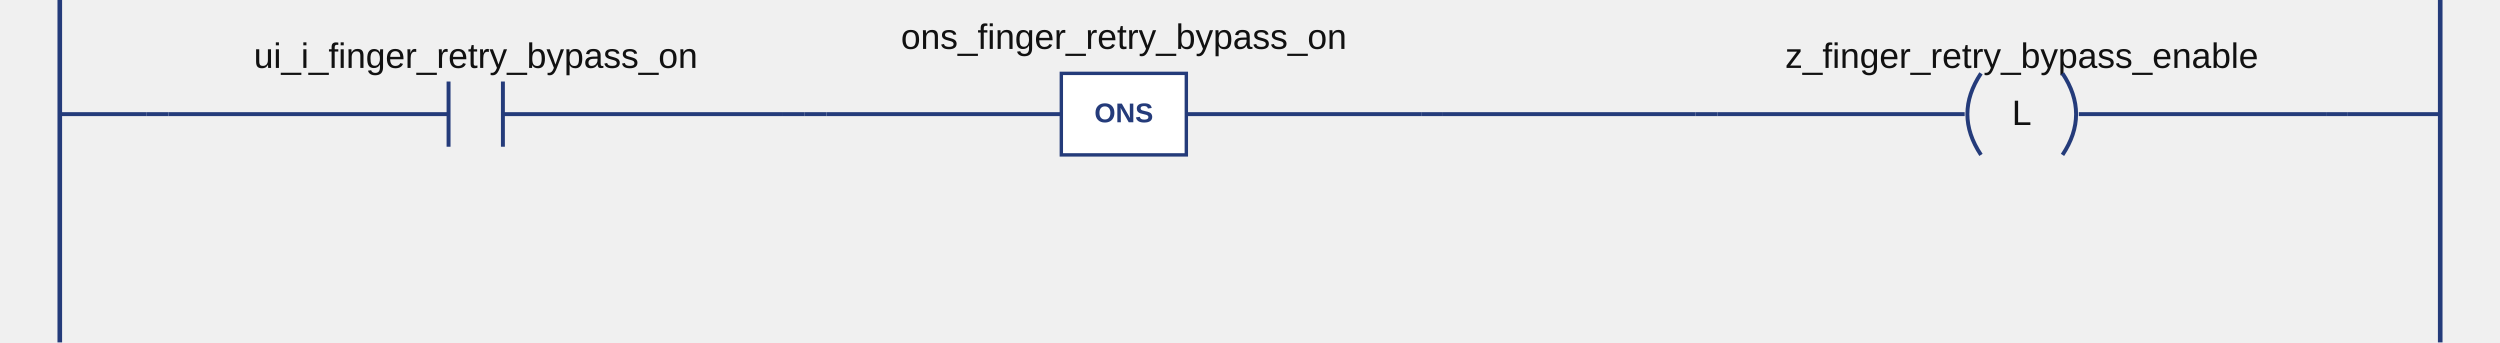
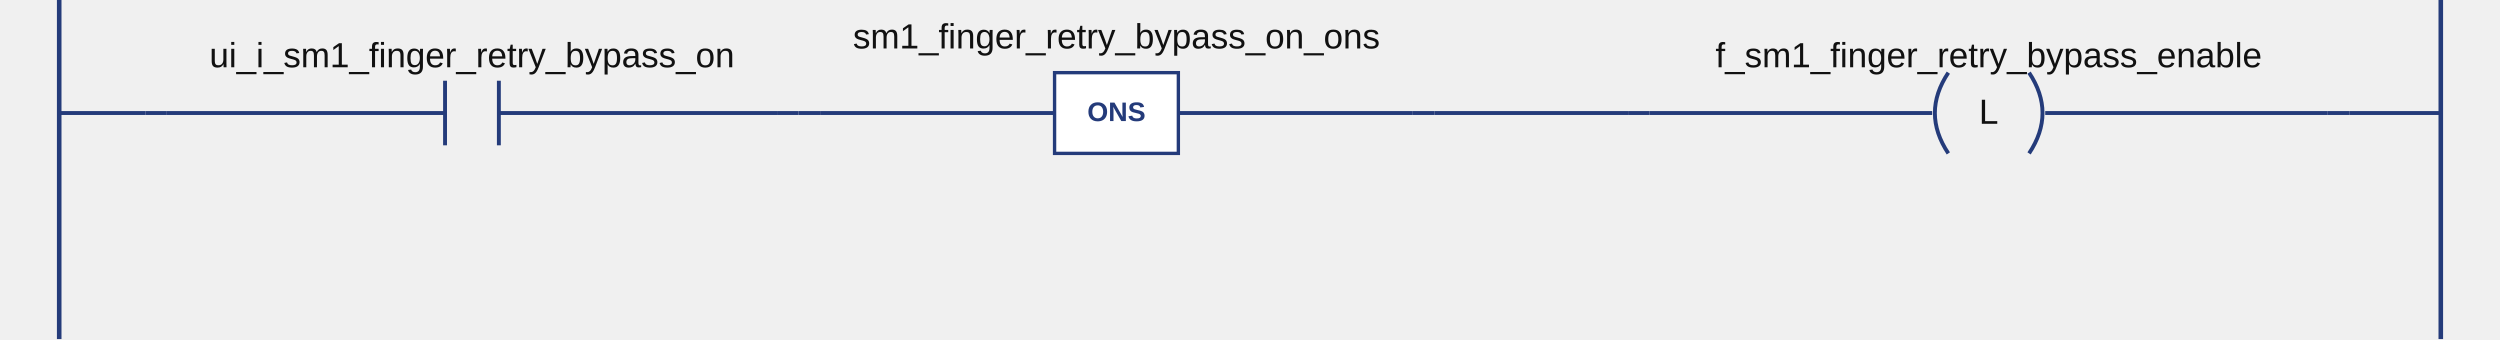
- <svg xmlns="http://www.w3.org/2000/svg" width="920" height="126" viewBox="0 0 920 126" role="img" aria-label="Rung 47 ladder diagram">
+ <svg xmlns="http://www.w3.org/2000/svg" width="929" height="126" viewBox="0 0 929 126" role="img" aria-label="Rung 47 ladder diagram">
  <style>.wire,.rail,.device{fill:none;stroke:#243b7a;stroke-width:1.45;vector-effect:non-scaling-stroke}.wire.active,.device.active{stroke:#15b84e;stroke-width:4}.rail{stroke:#243b7a;stroke-width:1.7}.junction{fill:#243b7a}.rung-index{font:14px Georgia,'Times New Roman',serif;fill:#243b7a}.label{font:13px Arial,'Segoe UI',sans-serif;fill:#111;text-anchor:middle}.op{font:700 10px Arial,'Segoe UI',sans-serif;fill:#243b7a;text-anchor:middle}.mnemonic{fill:#243b7a}.arg-label{font:11px Arial,'Segoe UI',sans-serif;fill:#243b7a}.arg-value{font:12px Arial,'Segoe UI',sans-serif;fill:#111;text-anchor:end}.block{fill:#fff;stroke:#243b7a;stroke-width:1.25}.divider{stroke:#243b7a;stroke-width:1}.unknown{fill:#fff8e8;stroke:#9a6b18}</style>
  <line class="rail" x1="22" y1="0" x2="22" y2="126" />
-   <line class="rail" x1="898" y1="0" x2="898" y2="126" />
+   <line class="rail" x1="907" y1="0" x2="907" y2="126" />
  <line class="wire" x1="22" y1="42" x2="54" y2="42" />
  <line class="wire" x1="54" y1="42" x2="62" y2="42" />
-   <line class="wire" x1="288.137" y1="42" x2="296.137" y2="42" />
-   <text class="label" x="175.069" y="25">ui_i_finger_retry_bypass_on</text>
-   <line class="device" x1="165.069" y1="30" x2="165.069" y2="54" />
-   <line class="device" x1="185.069" y1="30" x2="185.069" y2="54" />
-   <line class="wire" x1="62" y1="42" x2="165.069" y2="42" />
-   <line class="wire" x1="185.069" y1="42" x2="288.137" y2="42" />
-   <line class="wire" x1="296.137" y1="42" x2="304.137" y2="42" />
-   <line class="wire" x1="523" y1="42" x2="531" y2="42" />
-   <text class="label" x="413.569" y="18">ons_finger_retry_bypass_on</text>
-   <rect class="block" x="390.569" y="27" width="46" height="30" />
-   <text class="op" x="413.569" y="45">ONS</text>
-   <line class="wire" x1="304.137" y1="42" x2="390.569" y2="42" />
-   <line class="wire" x1="436.569" y1="42" x2="523" y2="42" />
-   <line class="wire" x1="531" y1="42" x2="624" y2="42" />
-   <line class="wire" x1="624" y1="42" x2="632" y2="42" />
-   <line class="wire" x1="856" y1="42" x2="864" y2="42" />
-   <text class="label" x="744" y="25">z_finger_retry_bypass_enable</text>
-   <path class="device" d="M 729 27 Q 719 42 729 57 M 759 27 Q 769 42 759 57" />
-   <line class="wire" x1="632" y1="42" x2="723" y2="42" />
-   <line class="wire" x1="765" y1="42" x2="856" y2="42" />
-   <text class="label" x="744" y="46">L</text>
-   <line class="wire" x1="864" y1="42" x2="898" y2="42" />
+   <line class="wire" x1="288.755" y1="42" x2="296.755" y2="42" />
+   <text class="label" x="175.378" y="25">ui_i_sm1_finger_retry_bypass_on</text>
+   <line class="device" x1="165.378" y1="30" x2="165.378" y2="54" />
+   <line class="device" x1="185.378" y1="30" x2="185.378" y2="54" />
+   <line class="wire" x1="62" y1="42" x2="165.378" y2="42" />
+   <line class="wire" x1="185.378" y1="42" x2="288.755" y2="42" />
+   <line class="wire" x1="296.755" y1="42" x2="304.755" y2="42" />
+   <line class="wire" x1="525" y1="42" x2="533" y2="42" />
+   <text class="label" x="414.878" y="18">sm1_finger_retry_bypass_on_ons</text>
+   <rect class="block" x="391.878" y="27" width="46" height="30" />
+   <text class="op" x="414.878" y="45">ONS</text>
+   <line class="wire" x1="304.755" y1="42" x2="391.878" y2="42" />
+   <line class="wire" x1="437.878" y1="42" x2="525" y2="42" />
+   <line class="wire" x1="533" y1="42" x2="605" y2="42" />
+   <line class="wire" x1="605" y1="42" x2="613" y2="42" />
+   <line class="wire" x1="865" y1="42" x2="873" y2="42" />
+   <text class="label" x="739" y="25">f_sm1_finger_retry_bypass_enable</text>
+   <path class="device" d="M 724 27 Q 714 42 724 57 M 754 27 Q 764 42 754 57" />
+   <line class="wire" x1="613" y1="42" x2="718" y2="42" />
+   <line class="wire" x1="760" y1="42" x2="865" y2="42" />
+   <text class="label" x="739" y="46">L</text>
+   <line class="wire" x1="873" y1="42" x2="907" y2="42" />
</svg>
